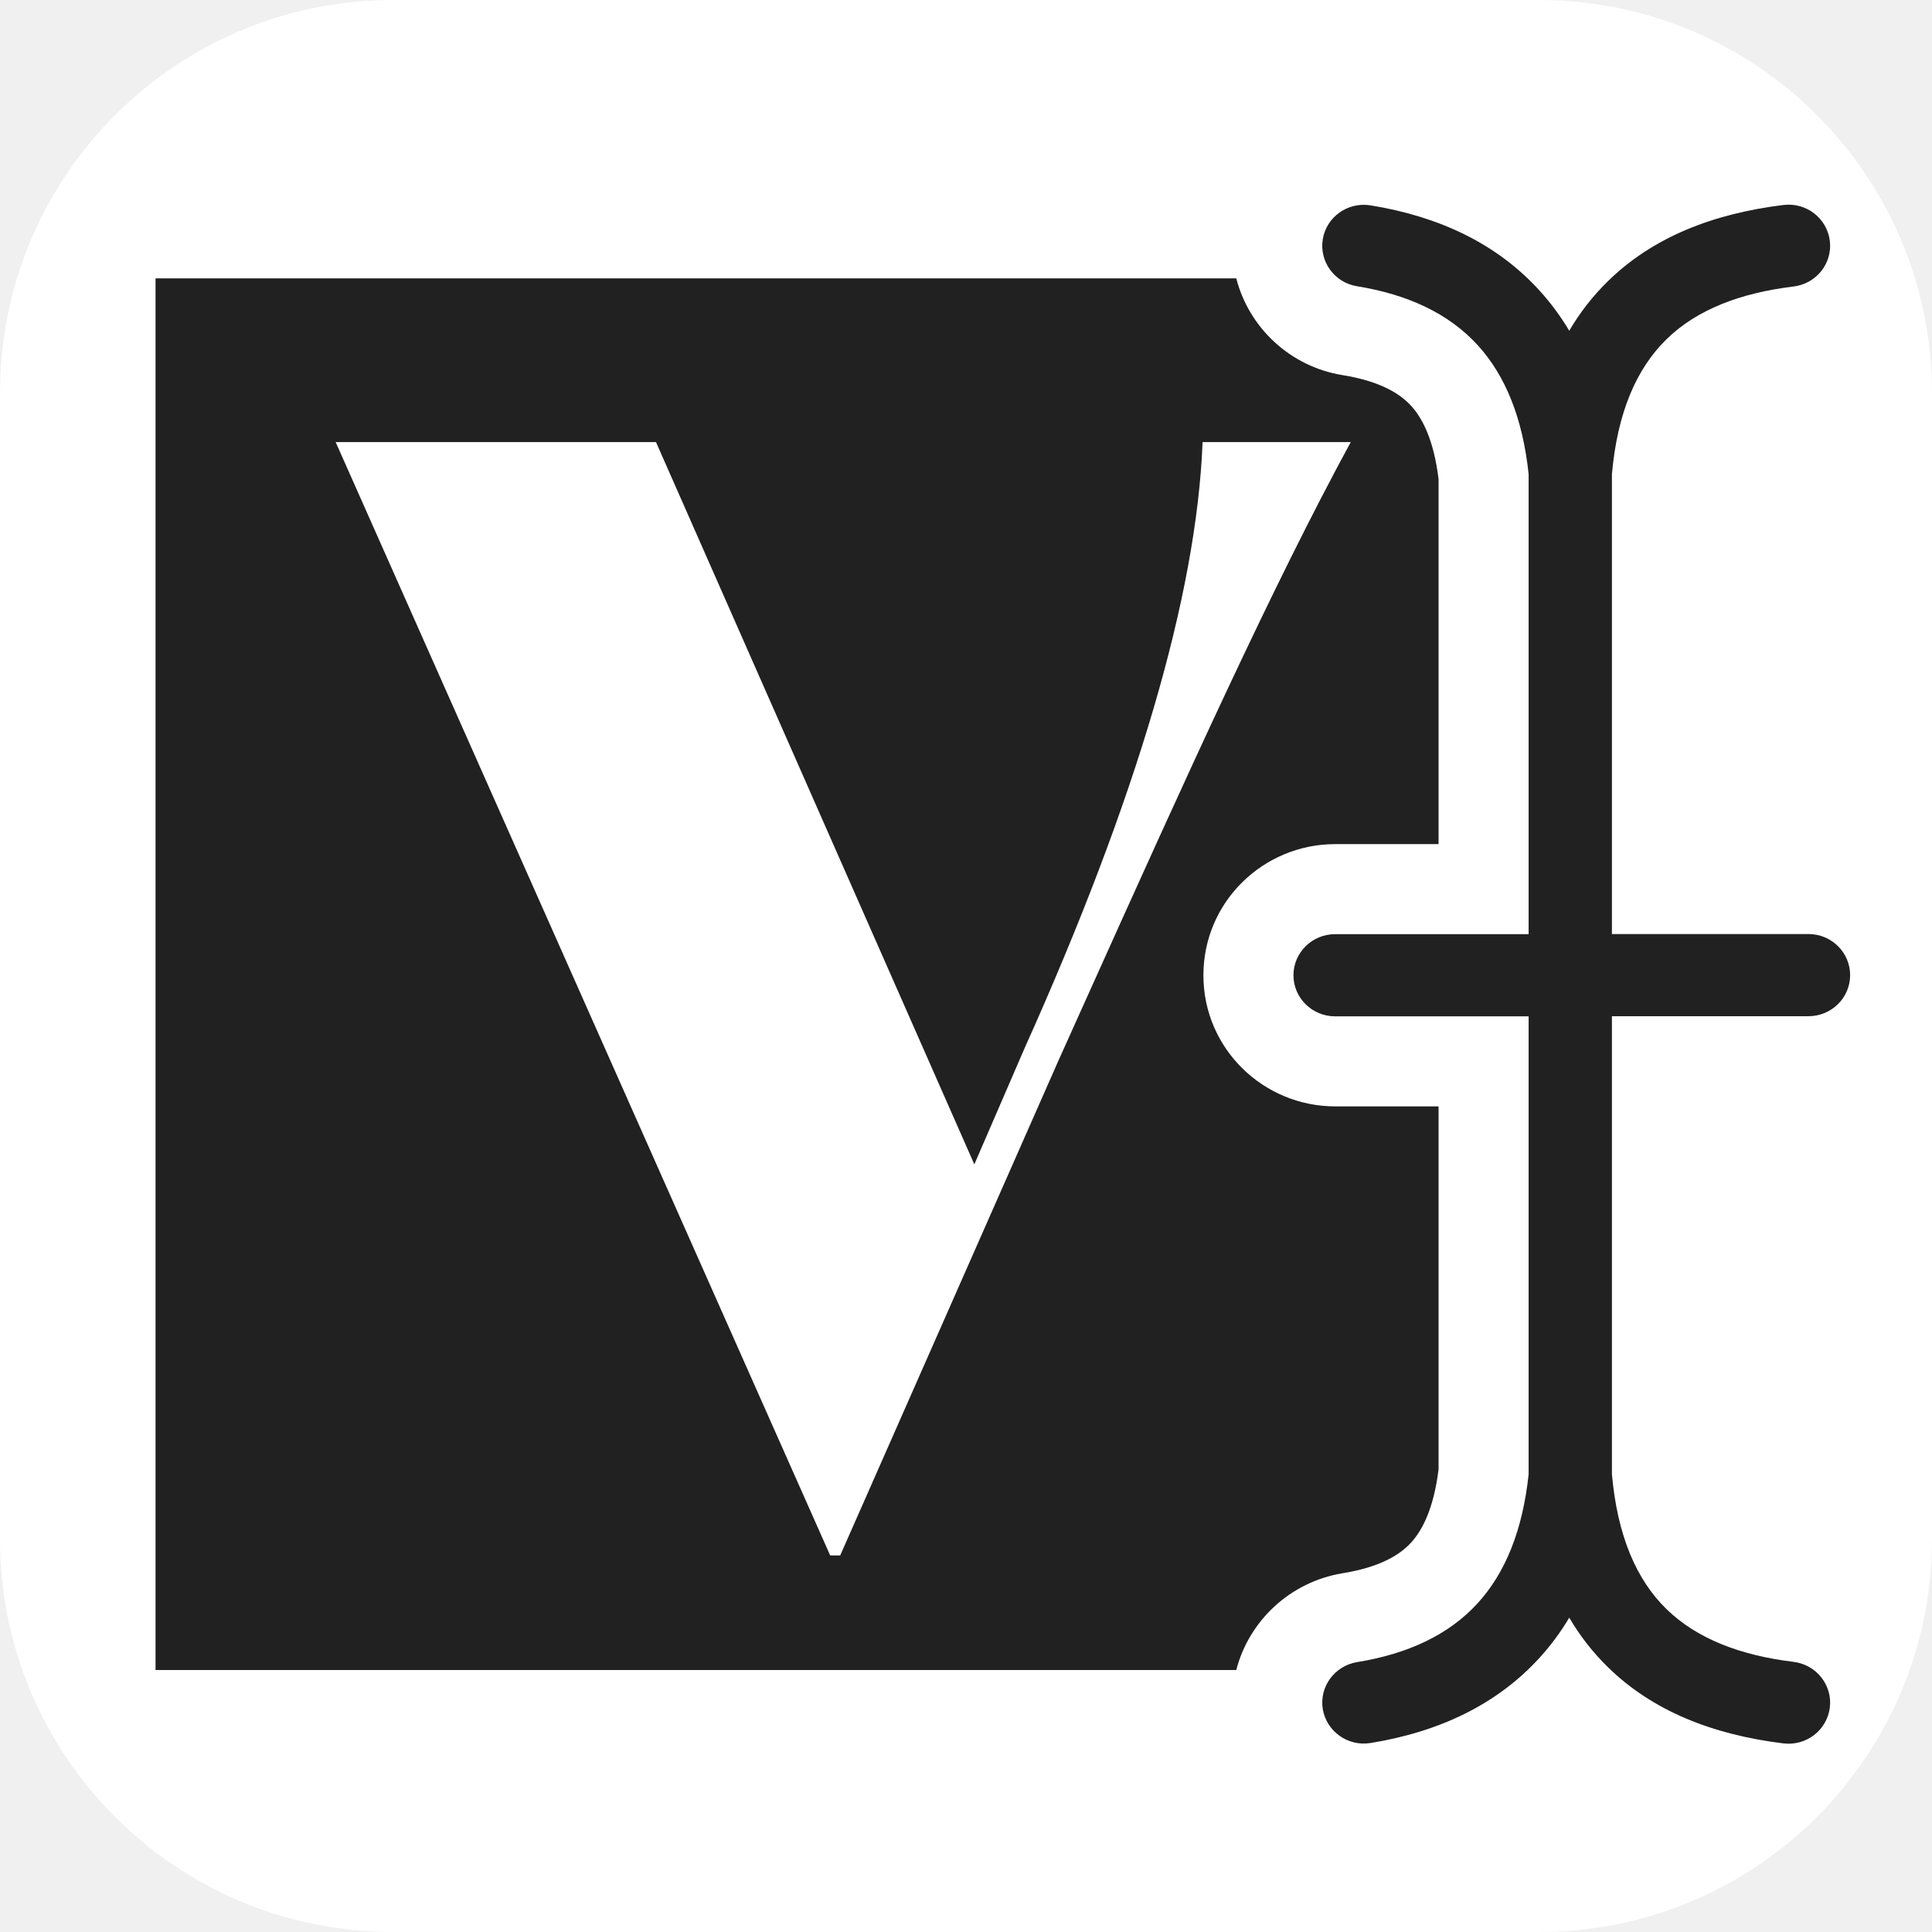
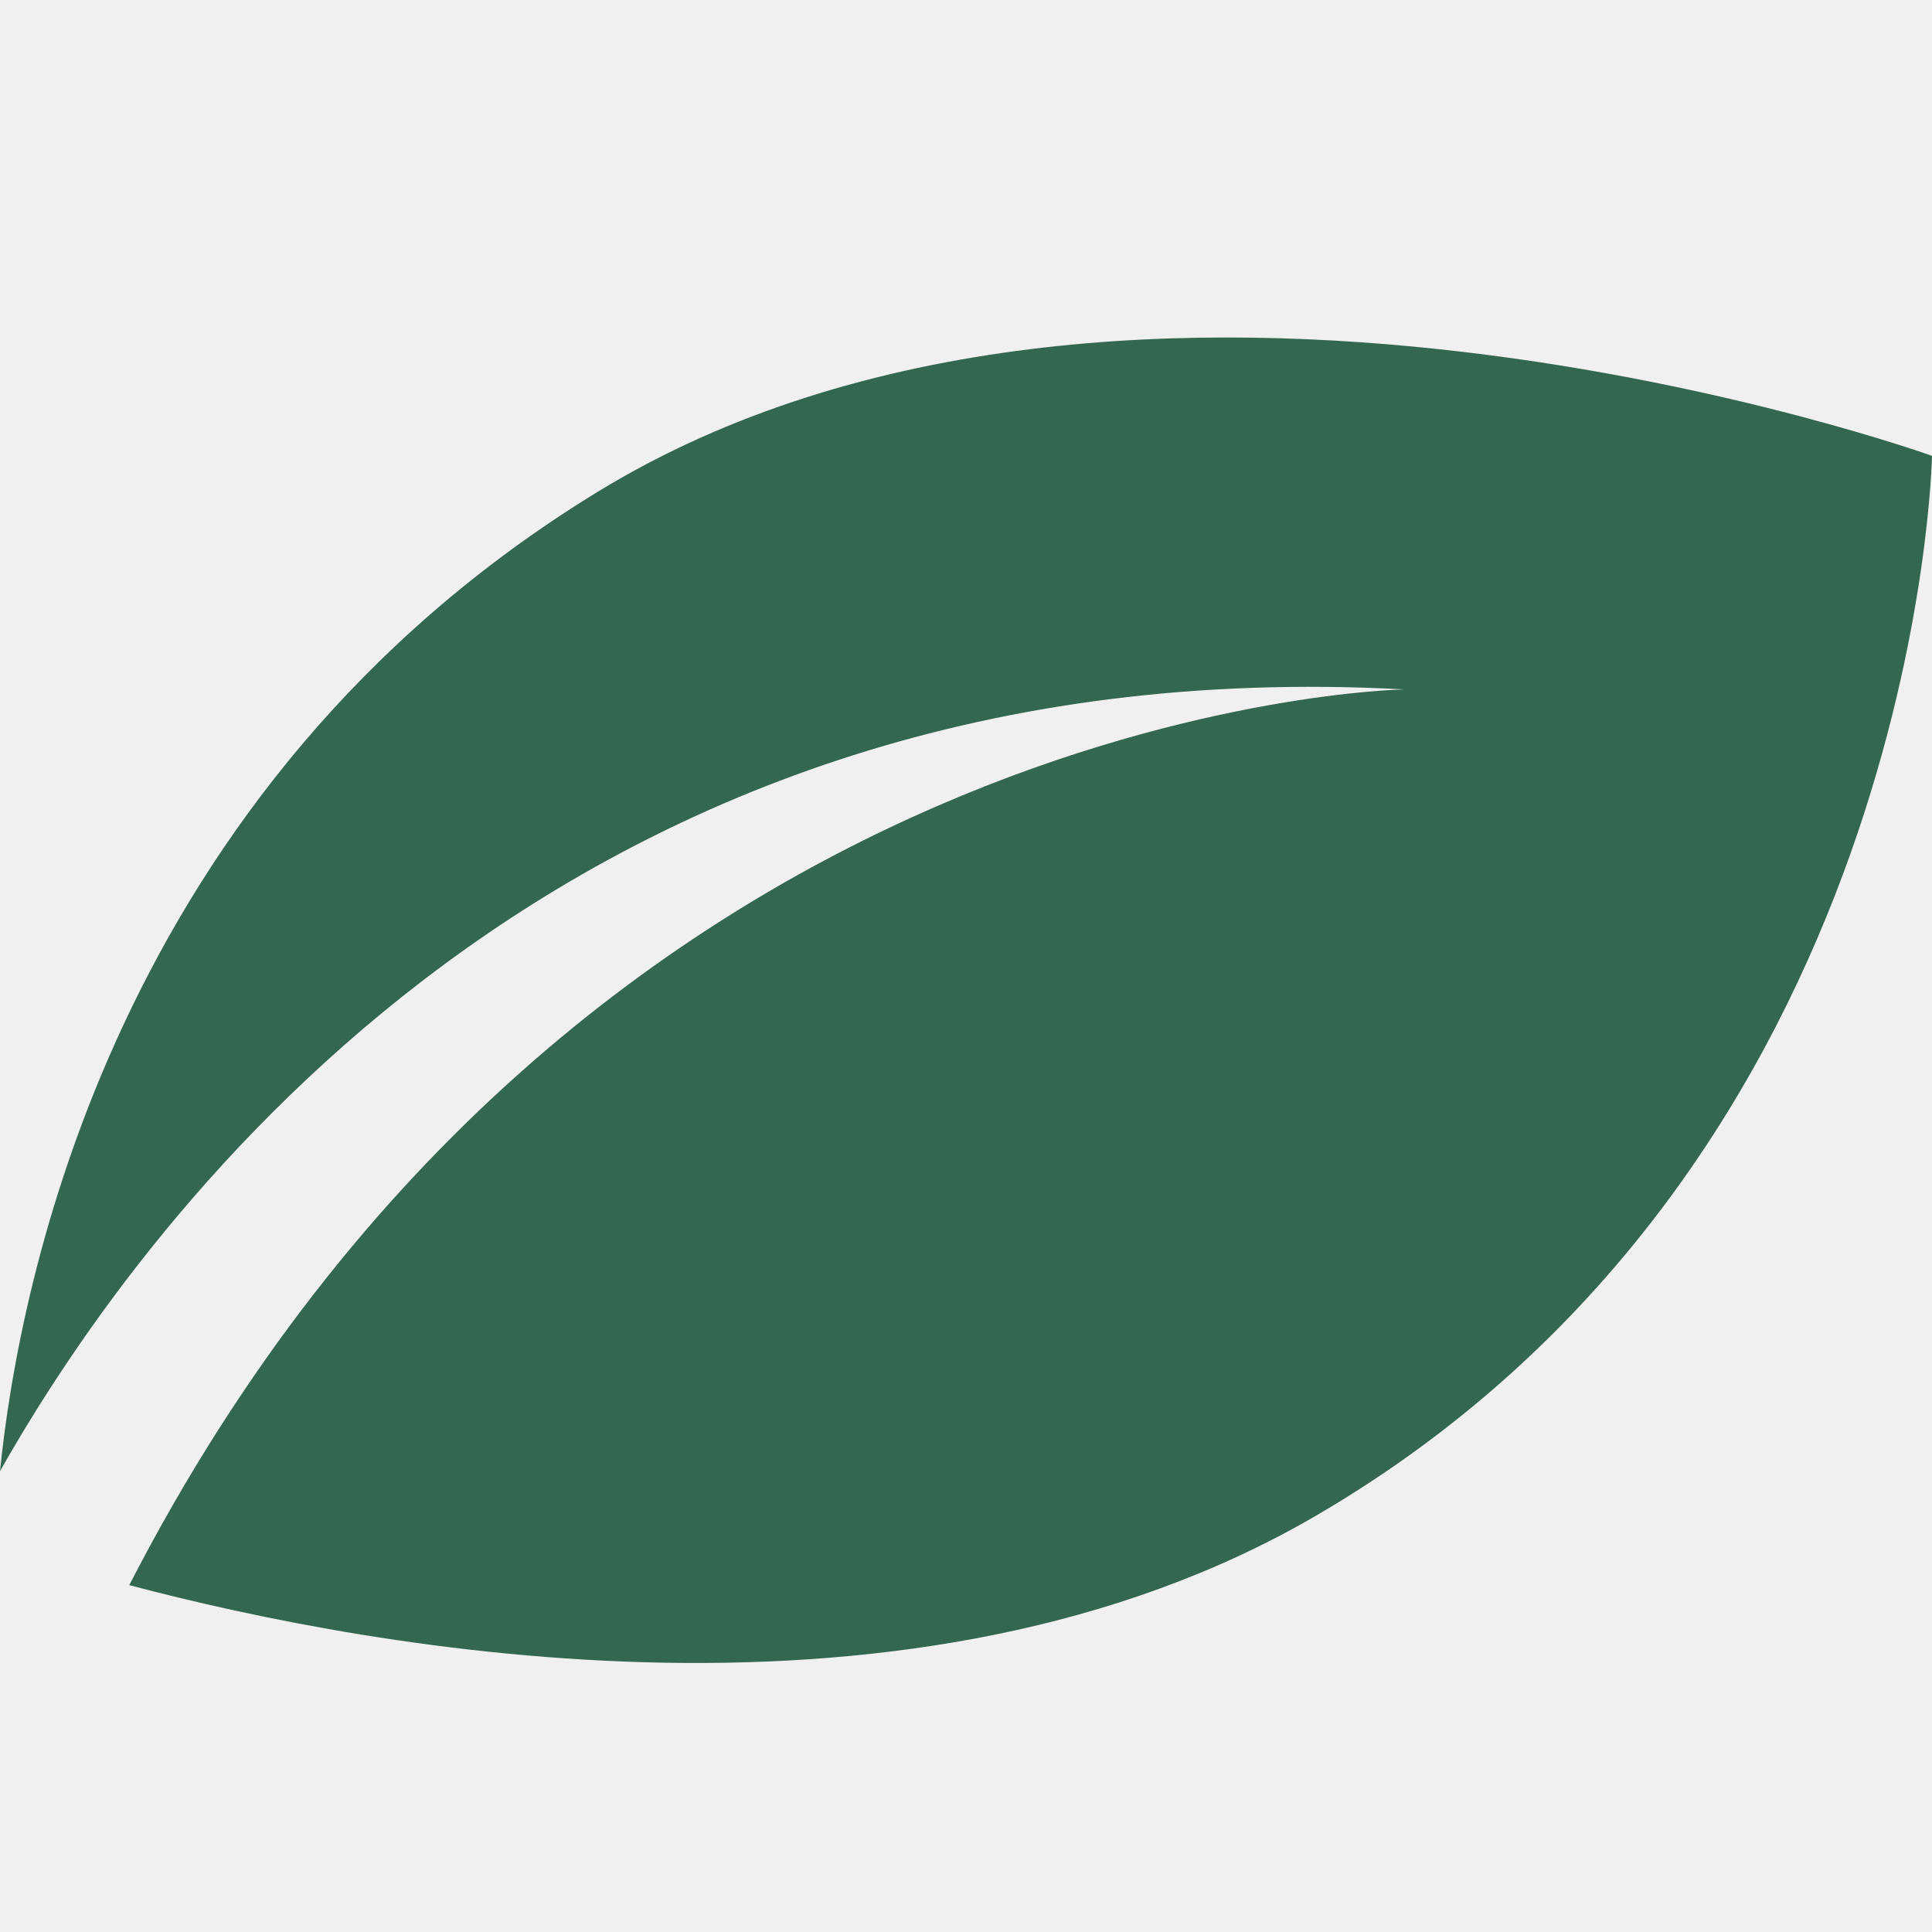
- <svg xmlns="http://www.w3.org/2000/svg" width="236" height="236" viewBox="0 0 236 236" fill="none">
-   <rect width="236" height="236" rx="48" fill="white" />
-   <path fill-rule="evenodd" clip-rule="evenodd" d="M163.967 192.182C157.591 193.242 152.566 197.984 151.013 204H19V34H151.013C152.563 40.017 157.576 44.786 164.013 45.826C168.498 46.552 170.979 48.031 172.392 49.595L172.405 49.608C173.685 51.02 175.13 53.615 175.726 58.534V103.112H163.088C154.348 103.112 147 110.144 147 119.13C147 128.116 154.348 135.148 163.088 135.148H175.726V179.465C175.129 184.376 173.682 186.983 172.405 188.391L172.392 188.405C170.979 189.969 168.498 191.448 164.013 192.174L163.967 192.182ZM132.472 122.487C145.191 94.215 155.462 71.547 165 54H146.9C146.166 72.768 138.827 97.629 125.132 128.096L119.018 142.231L80.131 54H41L101.41 190H102.633L129.292 129.555L132.472 122.487Z" fill="#212121" />
-   <path d="M163.088 124.148C160.28 124.148 158 121.899 158 119.13C158 116.361 160.28 114.112 163.088 114.112H186.726V57.916C185.997 50.986 183.841 45.845 180.553 42.219C176.985 38.272 171.913 35.962 165.771 34.967C163.01 34.523 161.133 31.953 161.583 29.214C162.033 26.491 164.639 24.64 167.415 25.084C175.807 26.445 182.895 29.78 188.107 35.548C189.441 37.017 190.635 38.639 191.69 40.398C193.024 38.119 194.606 36.114 196.421 34.34C201.865 29.015 209.155 26.109 217.857 25.038C220.649 24.701 223.177 26.659 223.518 29.413C223.859 32.167 221.874 34.661 219.082 34.998C212.568 35.793 207.278 37.813 203.571 41.439C199.895 45.034 197.568 50.389 196.901 57.932V114.096H220.912C223.72 114.096 226 116.346 226 119.115C226 121.884 223.72 124.133 220.912 124.133H196.901V180.068C197.568 187.611 199.895 192.981 203.571 196.561C207.278 200.172 212.568 202.207 219.082 203.002C221.874 203.339 223.859 205.848 223.518 208.587C223.177 211.341 220.649 213.299 217.857 212.962C209.155 211.891 201.865 208.984 196.421 203.66C194.606 201.885 193.024 199.881 191.69 197.602C190.635 199.376 189.441 200.983 188.107 202.452C182.88 208.219 175.791 211.555 167.415 212.916C164.654 213.36 162.048 211.509 161.583 208.786C161.133 206.062 163.01 203.492 165.771 203.033C171.913 202.038 176.985 199.728 180.553 195.781C183.841 192.155 185.997 186.999 186.726 180.084V124.148H163.088Z" fill="#212121" />
+ <svg xmlns="http://www.w3.org/2000/svg" width="790" height="790" viewBox="0 0 790 790" fill="none">
+   <path d="M244.084 201.289C46.57 322.3 7.661 525.428 0 601.581C61.067 493.565 232.152 263.4 574.159 281.901C574.159 281.901 238.695 287.022 52.856 648.164C153.821 674.888 374.043 715.562 538.402 619.605C785.015 475.614 790 186.403 790 186.403C790 186.403 461.372 68.164 244.084 201.289Z" fill="#346751" />
</svg>
